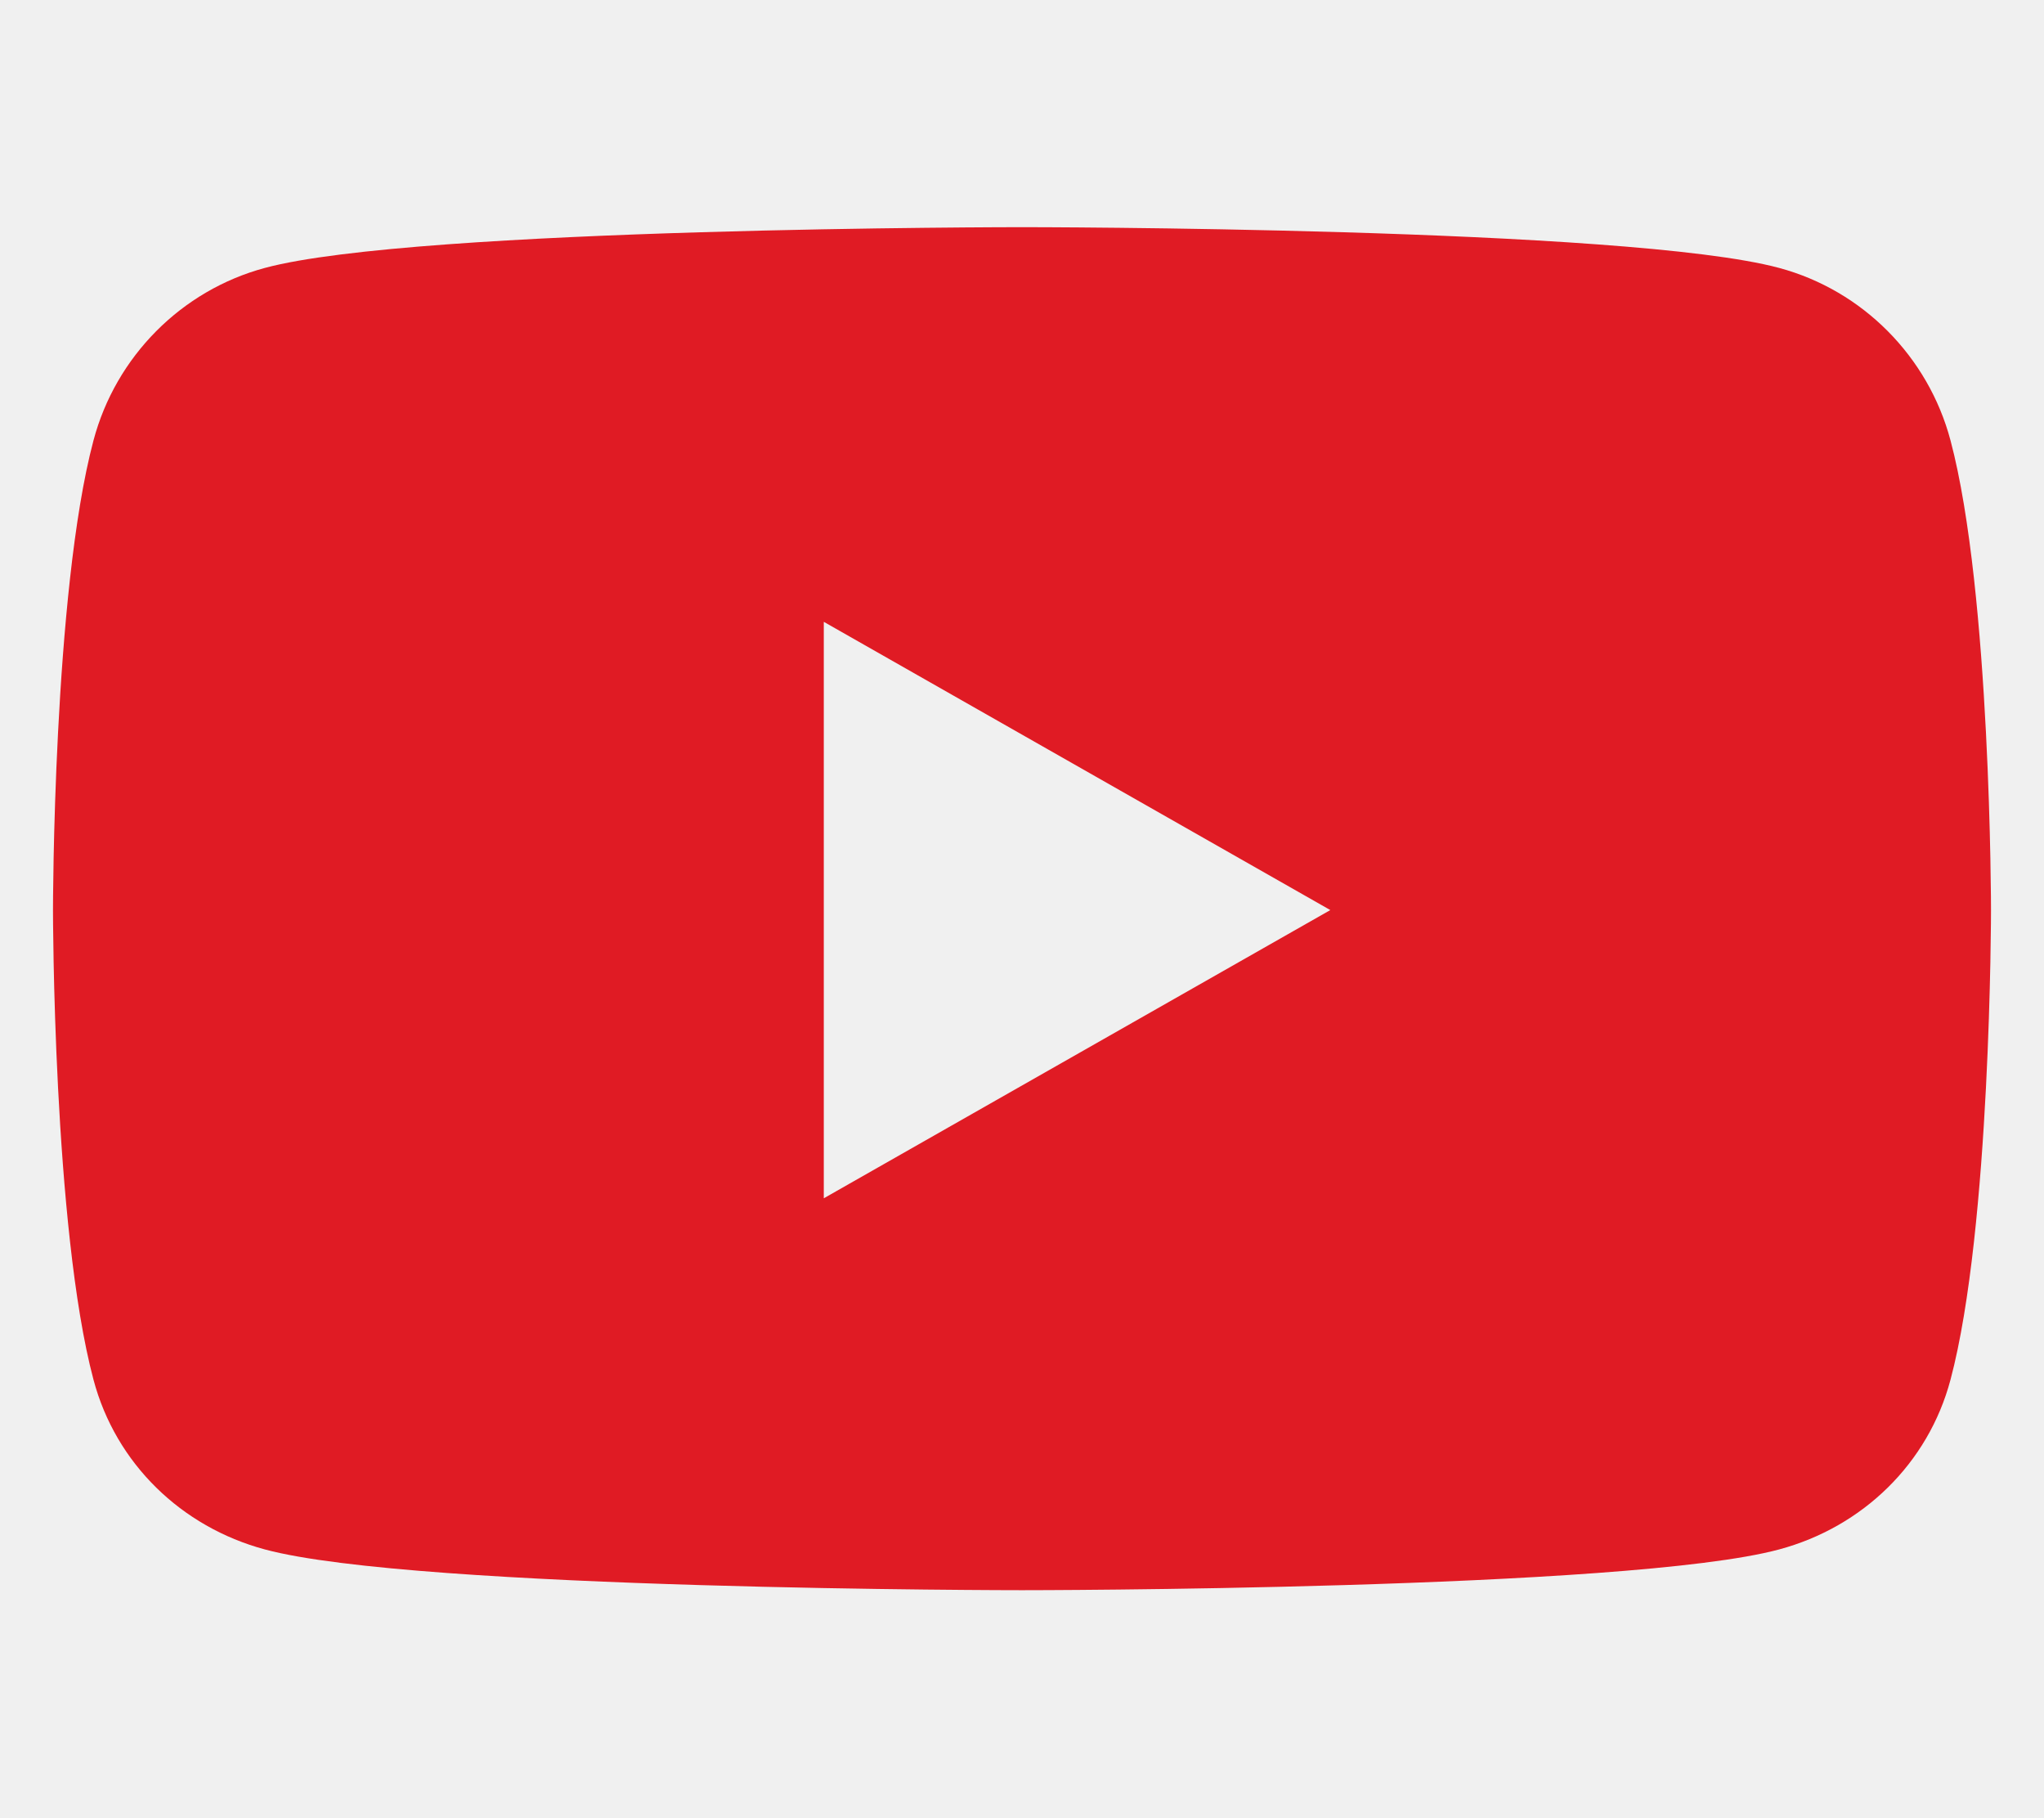
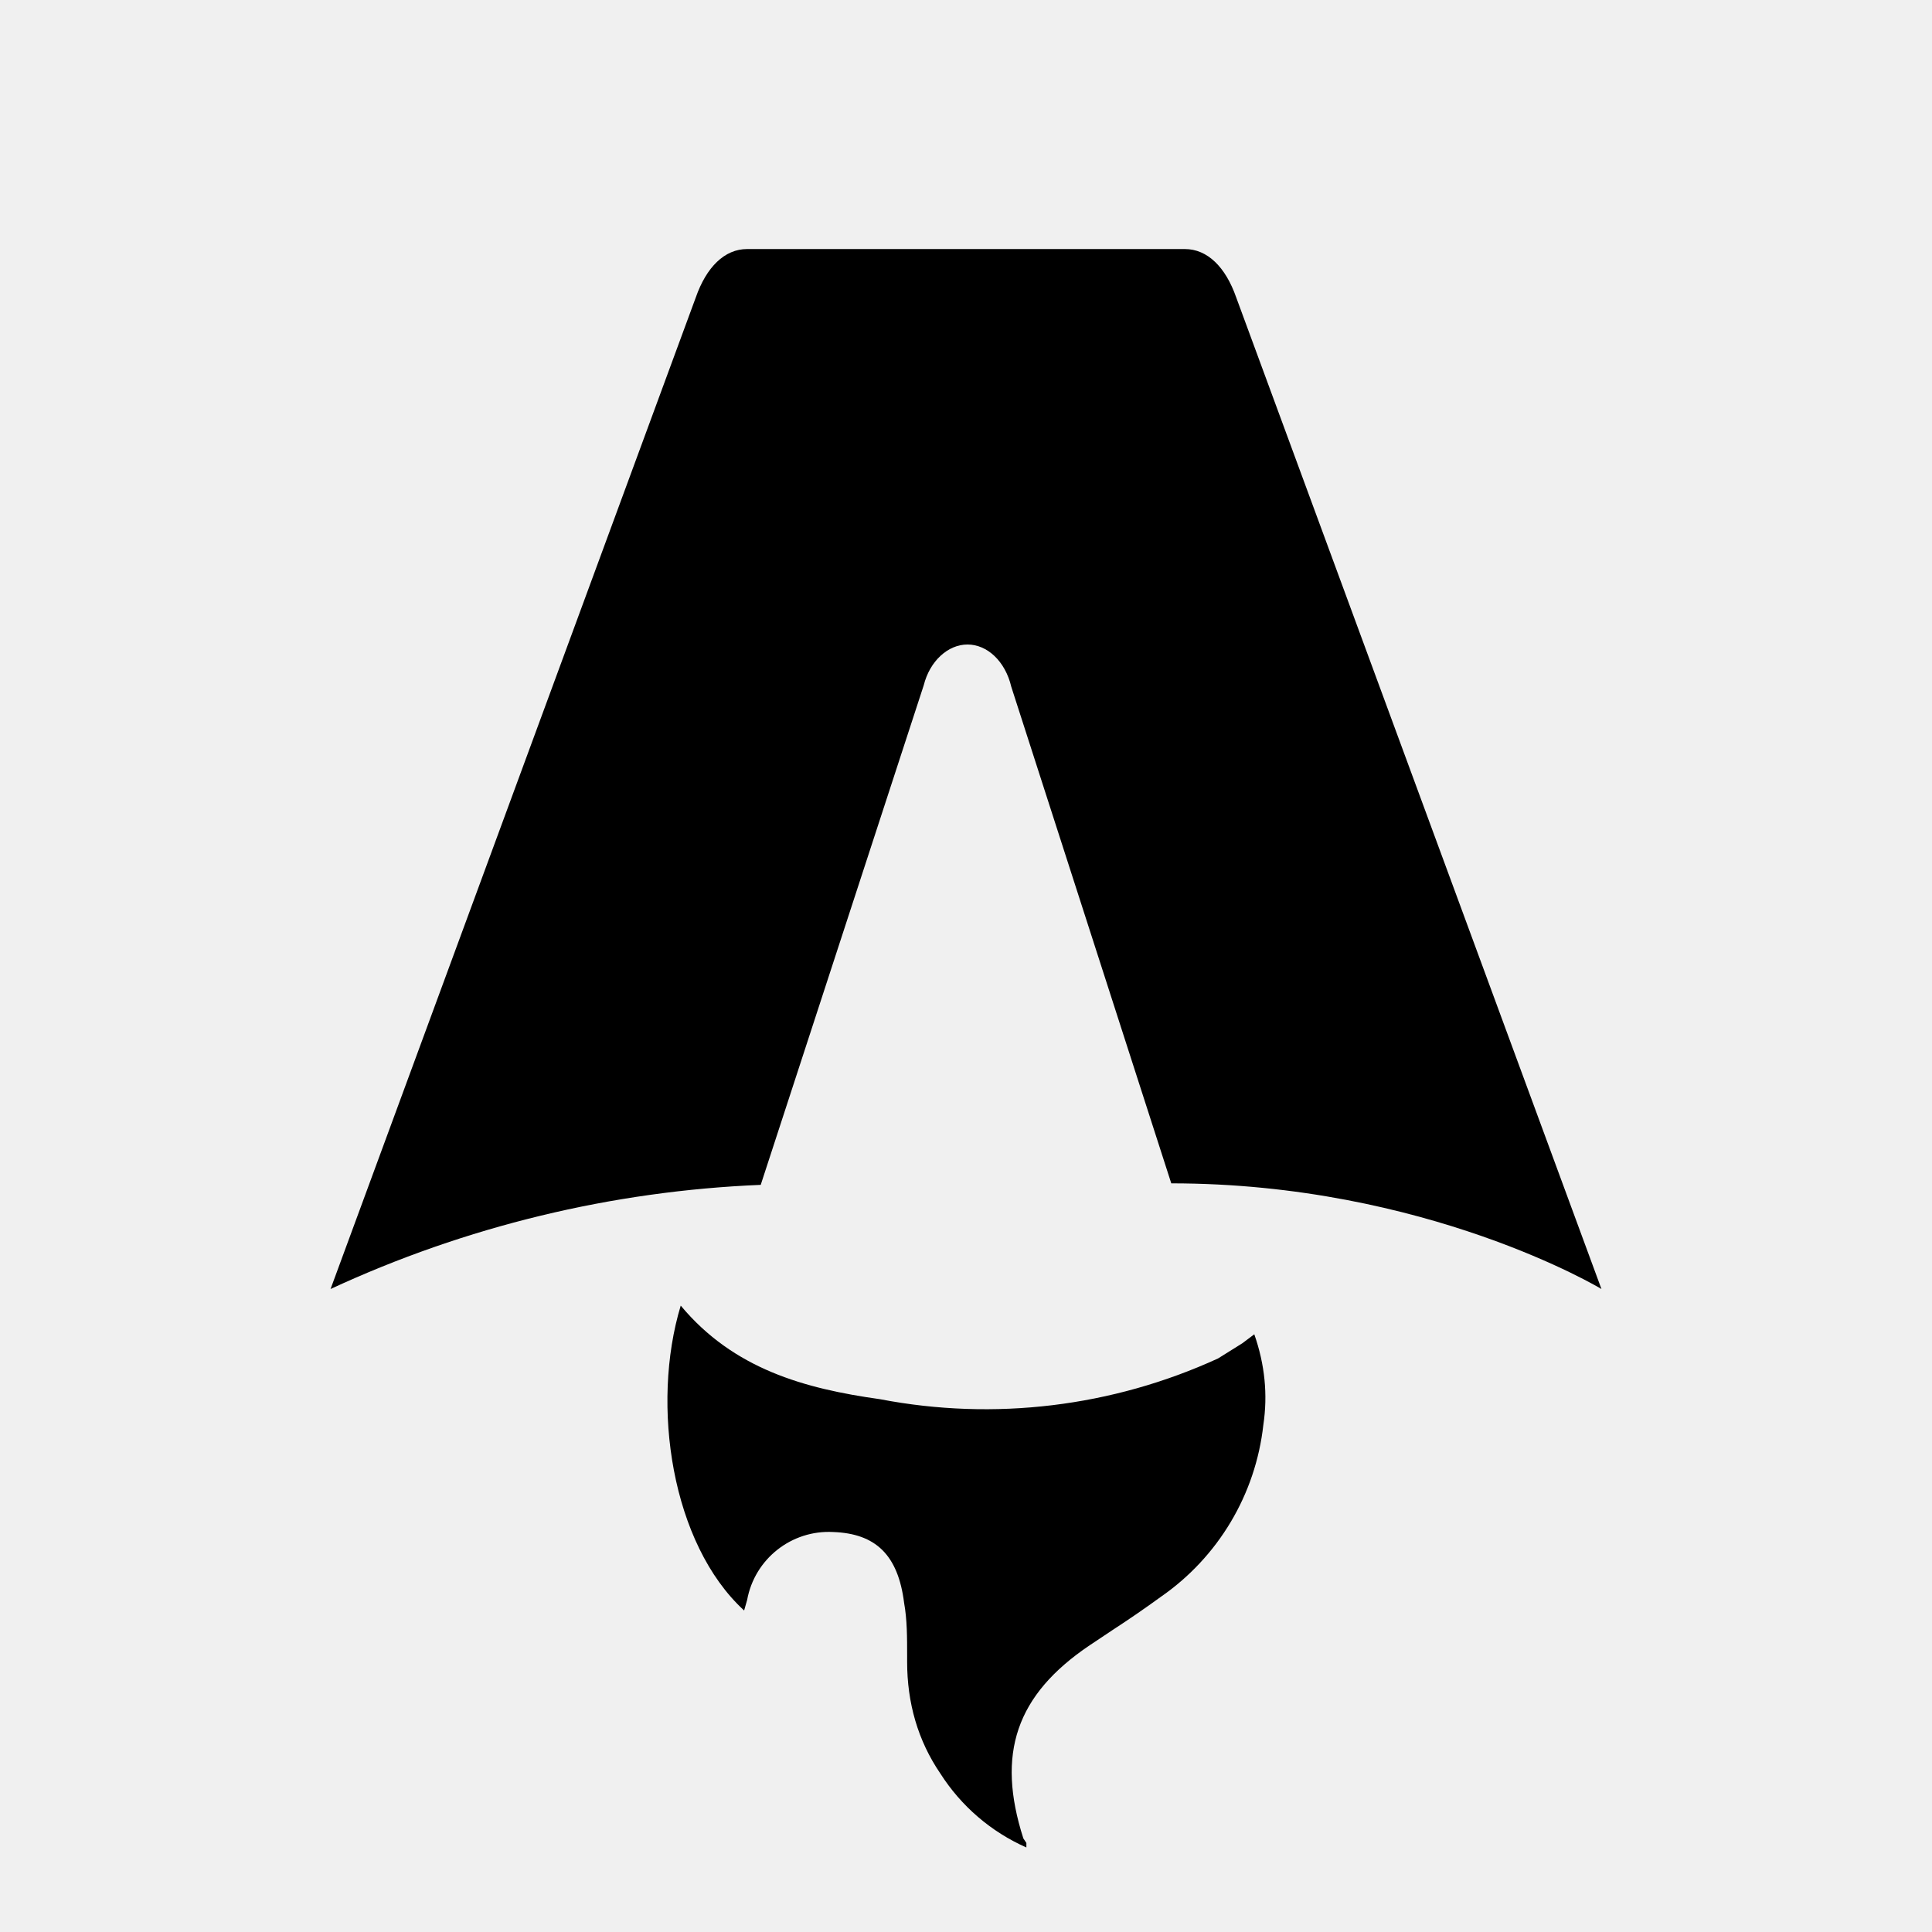
- <svg xmlns="http://www.w3.org/2000/svg" height="1.5em" viewBox="0 0 576 512">
-   <style>svg{fill:#e01b24}</style>
-   <path d="M549.655 124.083c-6.281-23.65-24.787-42.276-48.284-48.597C458.781 64 288 64 288 64S117.22 64 74.629 75.486c-23.497 6.322-42.003 24.947-48.284 48.597-11.412 42.867-11.412 132.305-11.412 132.305s0 89.438 11.412 132.305c6.281 23.65 24.787 41.5 48.284 47.821C117.22 448 288 448 288 448s170.78 0 213.371-11.486c23.497-6.321 42.003-24.171 48.284-47.821 11.412-42.867 11.412-132.305 11.412-132.305s0-89.438-11.412-132.305zm-317.51 213.508V175.185l142.739 81.205-142.739 81.201z" />
+ <svg xmlns="http://www.w3.org/2000/svg" fill="black" viewBox="0 0 128 128">
+   <path d="M50.4 78.5a75.1 75.1 0 0 0-28.5 6.9l24.2-65.7c.7-2 1.9-3.2 3.4-3.2h29c1.5 0 2.7 1.2 3.4 3.2l24.2 65.7s-11.6-7-28.5-7L67 45.5c-.4-1.7-1.6-2.8-2.9-2.8-1.3 0-2.5 1.1-2.9 2.7L50.4 78.5Zm-1.1 28.2Zm-4.2-20.2c-2 6.6-.6 15.8 4.2 20.2a17.5 17.5 0 0 1 .2-.7 5.5 5.5 0 0 1 5.7-4.5c2.8.1 4.3 1.5 4.7 4.7.2 1.1.2 2.3.2 3.5v.4c0 2.7.7 5.2 2.2 7.4a13 13 0 0 0 5.7 4.9v-.3l-.2-.3c-1.8-5.6-.5-9.5 4.4-12.8l1.5-1a73 73 0 0 0 3.2-2.2 16 16 0 0 0 6.8-11.4c.3-2 .1-4-.6-6l-.8.6-1.6 1a37 37 0 0 1-22.4 2.7c-5-.7-9.7-2-13.2-6.2Z" />
+   <style>
+         path { fill: #000; }
+         @media (prefers-color-scheme: dark) {
+             path { fill: #FFF; }
+         }
+     </style>
</svg>
